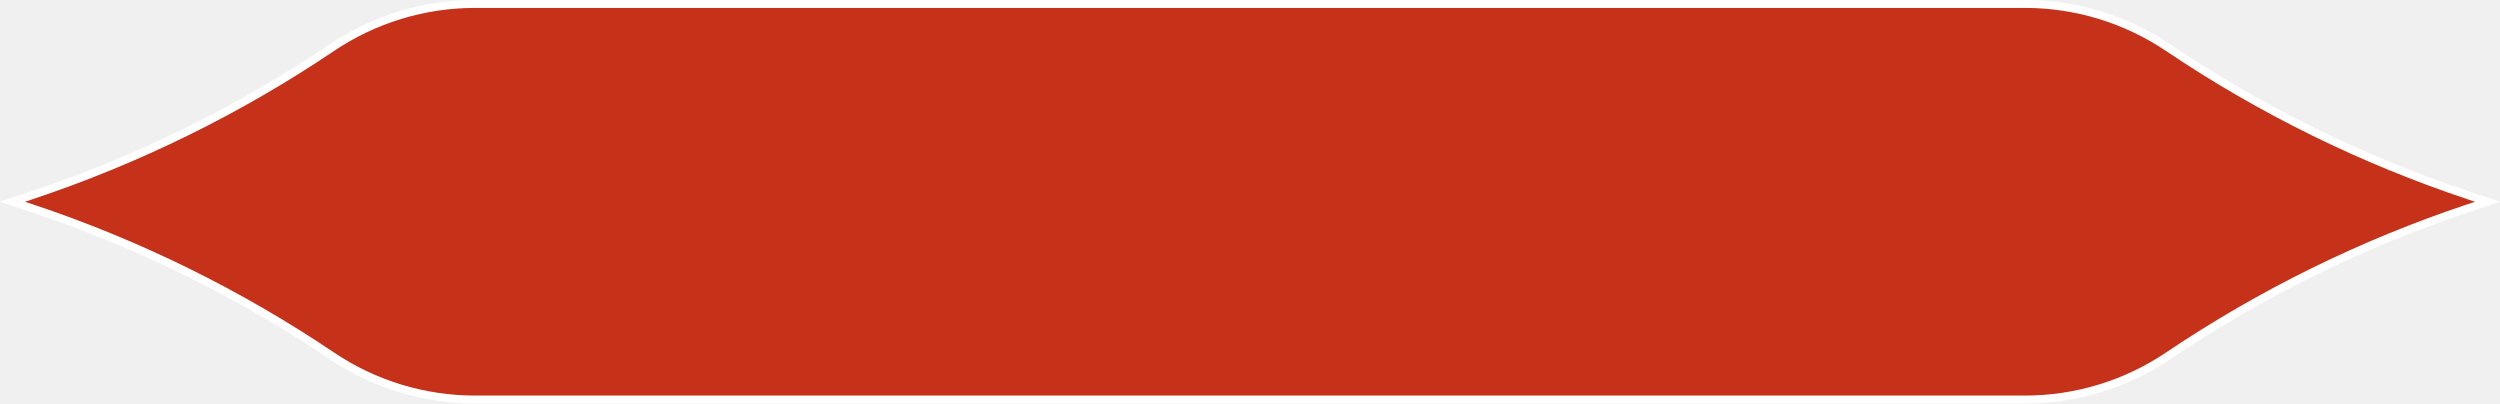
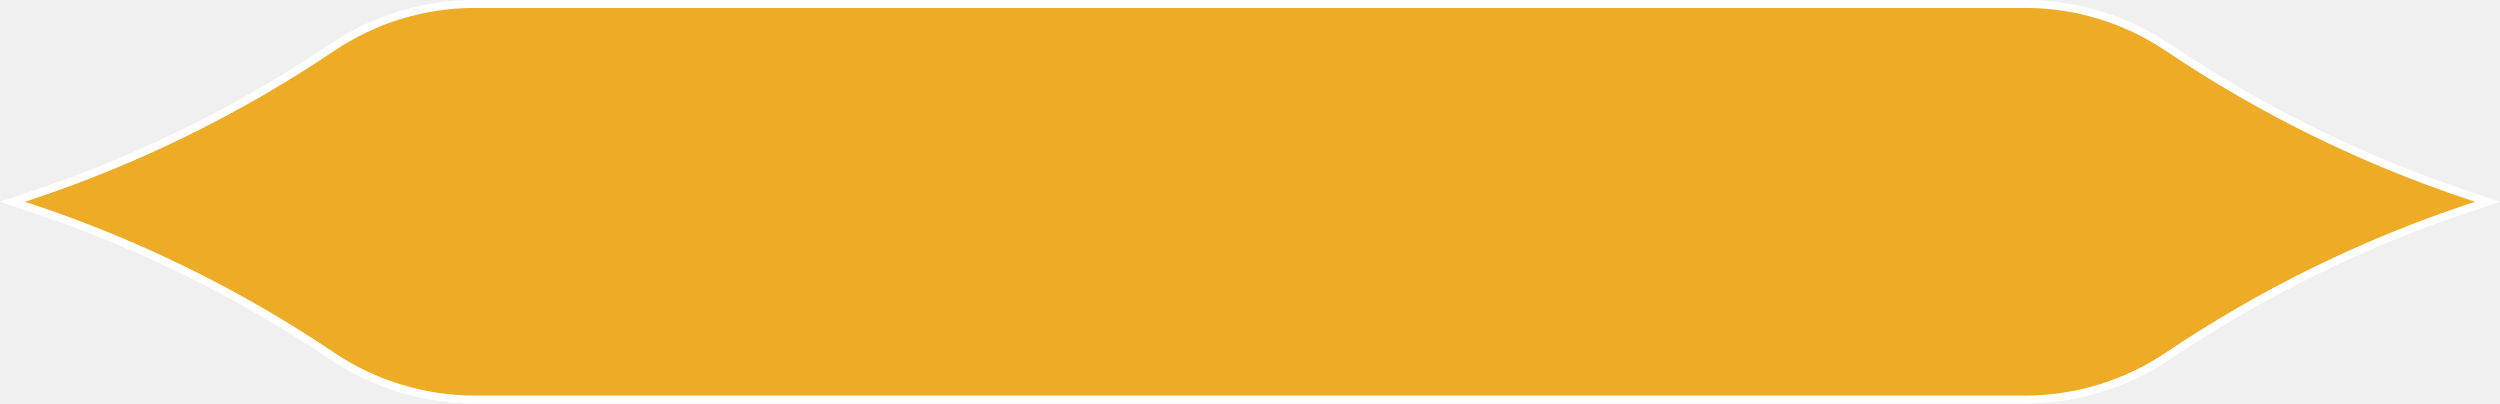
<svg xmlns="http://www.w3.org/2000/svg" width="316" height="51" viewBox="0 0 316 51" fill="none">
-   <path d="M60.047 0.5H255.953C262.403 0.5 268.705 2.424 274.056 6.025C285.816 13.941 298.595 20.225 312.043 24.708L314.418 25.5L312.043 26.292C298.595 30.775 285.816 37.059 274.056 44.975C268.705 48.576 262.403 50.5 255.953 50.5H60.047C53.597 50.5 47.295 48.576 41.944 44.975C30.184 37.059 17.405 30.775 3.957 26.292L1.581 25.5L3.957 24.708C17.405 20.225 30.184 13.941 41.944 6.025C47.295 2.424 53.597 0.5 60.047 0.5Z" fill="#C6311A" stroke="white" />
+   <path d="M60.047 0.5H255.953C262.403 0.5 268.705 2.424 274.056 6.025C285.816 13.941 298.595 20.225 312.043 24.708L314.418 25.5L312.043 26.292C298.595 30.775 285.816 37.059 274.056 44.975C268.705 48.576 262.403 50.5 255.953 50.5H60.047C53.597 50.5 47.295 48.576 41.944 44.975C30.184 37.059 17.405 30.775 3.957 26.292L1.581 25.5L3.957 24.708C17.405 20.225 30.184 13.941 41.944 6.025C47.295 2.424 53.597 0.5 60.047 0.5Z" fill="#edab26" stroke="white" />
</svg>
